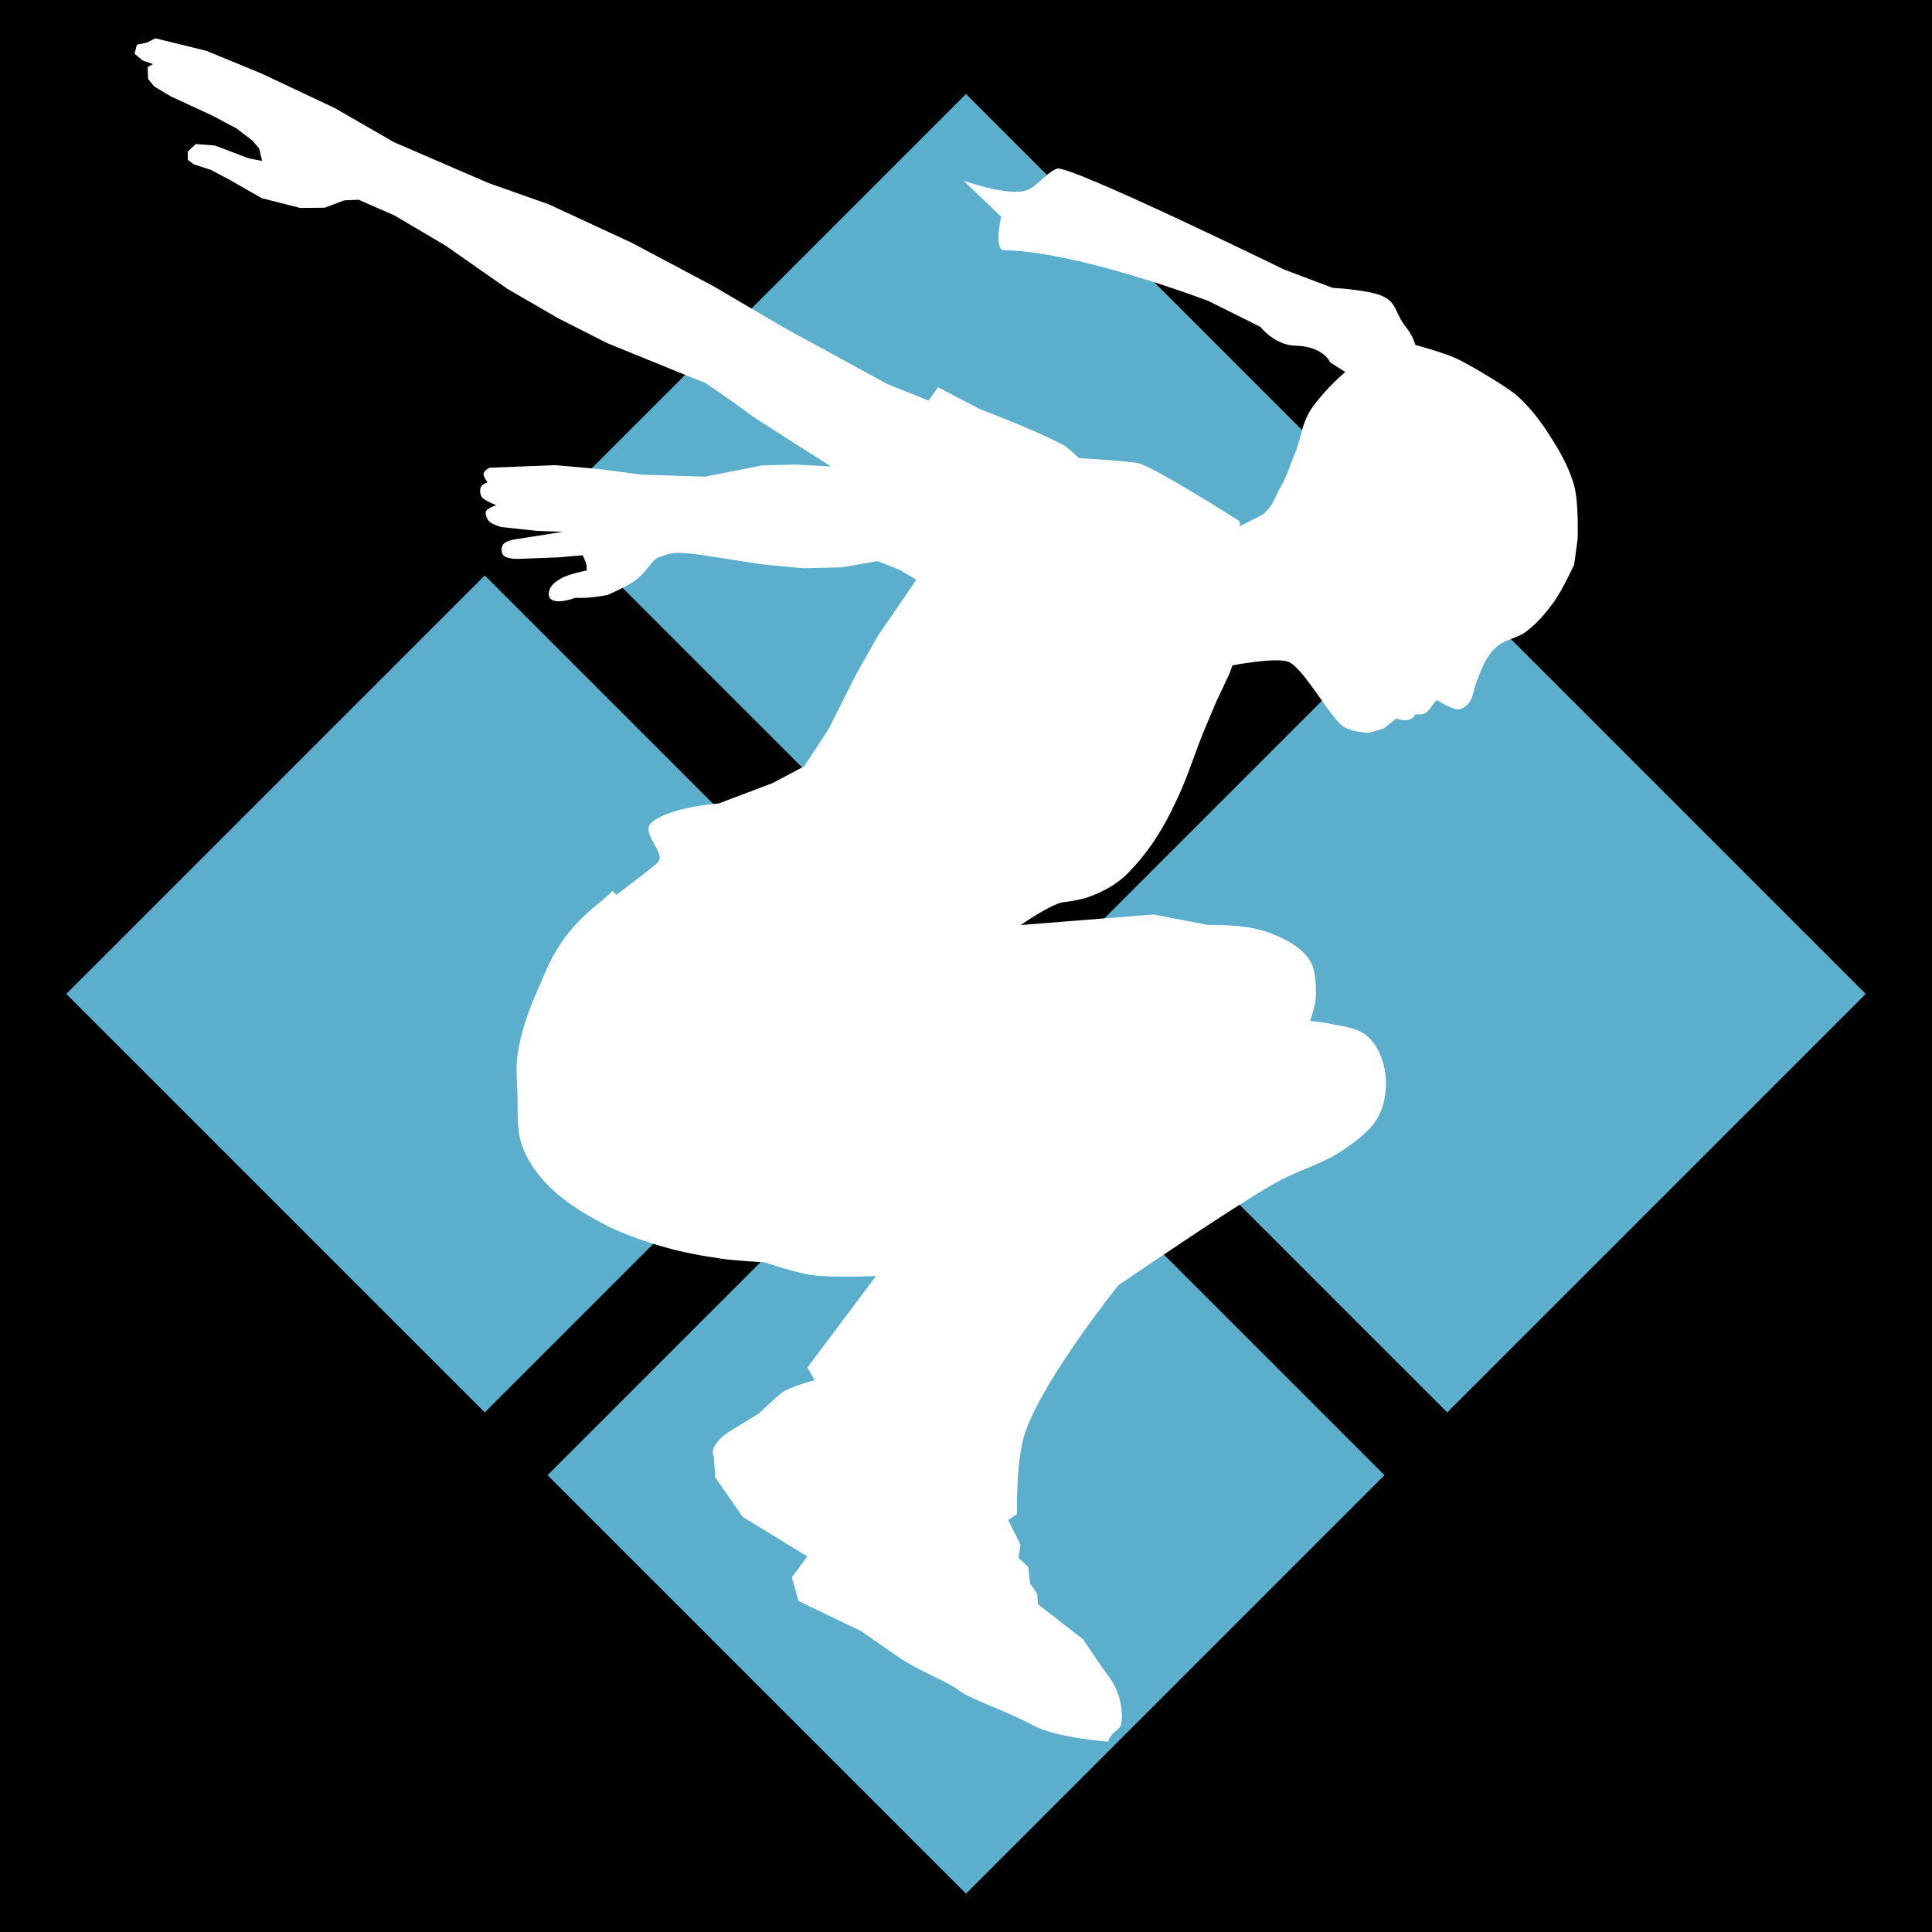
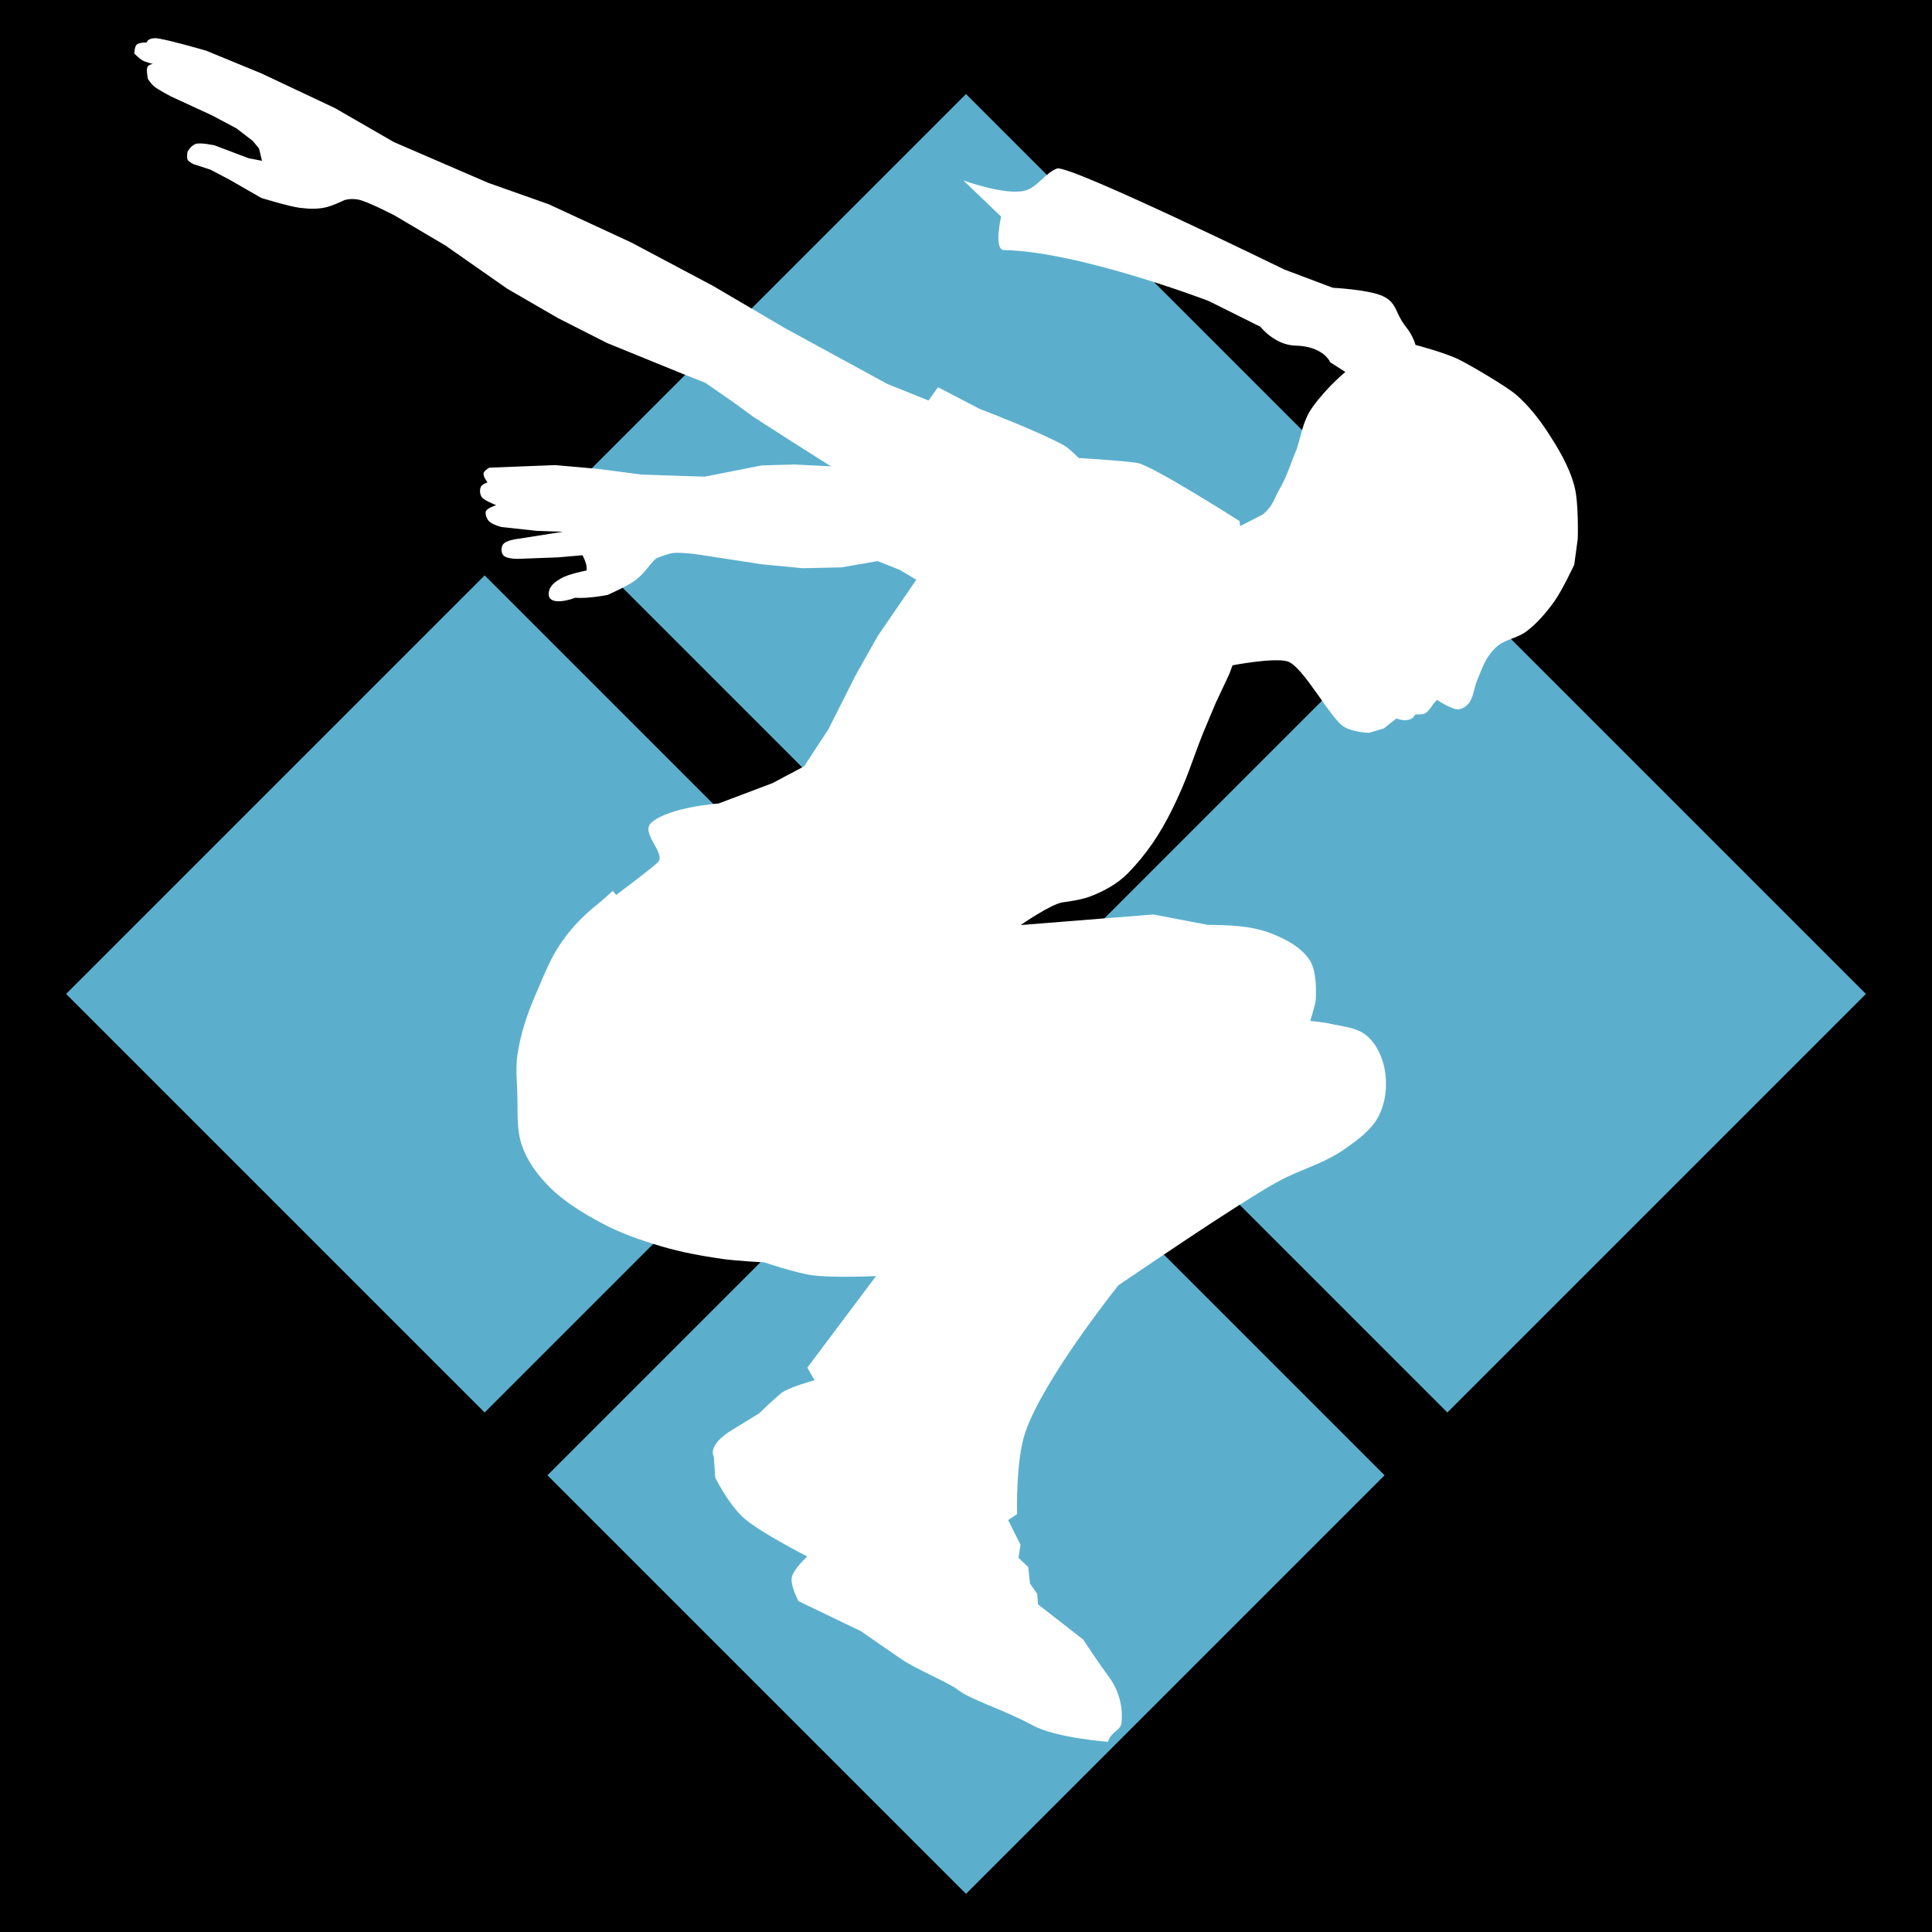
<svg xmlns="http://www.w3.org/2000/svg" width="512" height="512" id="svg3008" version="1.1">
  <defs id="defs3010" />
  <g id="layer1" transform="translate(-313.9286,-76.61223)">
    <rect style="fill:#000000;fill-opacity:1;stroke:none" id="rect3031" width="512" height="512" x="313.929" y="76.612" />
-     <g transform="matrix(3.19559,3.19559,-3.19559,3.19559,2155.191,-2337.754)" id="g3098">
-       <rect transform="matrix(0,1,-1,0,0,0)" y="-168.337" x="629.71" height="34.705" width="34.705" id="rect3100" style="fill:#5bafcd;fill-opacity:1;stroke:none" />
-       <rect transform="matrix(0,1,-1,0,0,0)" y="-168.337" x="629.71" height="34.705" width="34.705" id="use3102" style="fill:#5bafcd;fill-opacity:1;stroke:none" />
-       <rect transform="matrix(0,1,-1,0,0,0)" y="-168.337" x="669.621" height="34.705" width="34.705" id="use3104" style="fill:#5bafcd;fill-opacity:1;stroke:none" />
-       <rect transform="matrix(0,1,-1,0,0,0)" y="-208.247" x="629.71" height="34.705" width="34.705" id="use3106" style="fill:#5bafcd;fill-opacity:1;stroke:none" />
-       <rect transform="matrix(0,1,-1,0,0,0)" y="-208.247" x="669.621" height="34.705" width="34.705" id="use3108" style="fill:#5bafcd;fill-opacity:1;stroke:none" />
+     <g transform="matrix(1.914811,0,0,1.914811,-112.6353,-706.9045)" id="g3003" clip-path="none">
+       <rect transform="matrix(-0.7071068,0.7071068,-0.7071068,-0.7071068,0,0)" y="-632.525" x="46.483" height="81.924" width="81.924" id="use3102-1" style="fill:#5bafcd;fill-opacity:1;stroke:none" />
+       <rect transform="matrix(-0.7071068,0.7071068,-0.7071068,-0.7071068,0,0)" y="-632.525" x="140.695" height="81.924" width="81.924" id="use3104-7" style="fill:#5bafcd;fill-opacity:1;stroke:none" />
+       <rect transform="matrix(-0.7071068,0.7071068,-0.7071068,-0.7071068,0,0)" y="-726.737" x="46.483" height="81.924" width="81.924" id="use3106-4" style="fill:#5bafcd;fill-opacity:1;stroke:none" />
+       <rect transform="matrix(-0.7071068,0.7071068,-0.7071068,-0.7071068,0,0)" y="-726.737" x="140.695" height="81.924" width="81.924" id="use3108-0" style="fill:#5bafcd;fill-opacity:1;stroke:none" />
    </g>
-     <path id="path3110" d="m 546.096,414.761 -18.205,24.265 1.909,3.34 c 0,0 -6.675,1.797 -8.804,3.399 0,0 -2.51,2.095 -5.89,5.396 l -7.091,4.337 c -6.952,4.252 -4.898,7.14 -4.898,7.14 l 0.359,5.514 7.29,10.467 17.104,10.453 -4.104,5.572 1.778,6.254 16.528,7.954 c 0,0 6.782,4.703 10.592,7.326 4.072,2.804 12.813,6.397 14.942,8.093 3.565,2.839 11.701,5.063 20.125,9.602 6.12,3.298 19.816,4.297 19.816,4.297 0.96,-2.858 3.336,-2.95 3.569,-4.978 0.505,-4.384 -0.786,-8.84 -3.43,-12.374 -2.256,-3.017 -6.733,-9.761 -6.733,-9.761 l -11.96,-9.317 -0.191,-2.769 -1.908,-2.716 -0.477,-4.391 -2.57,-2.419 0.516,-3.502 -3.265,-6.514 2.364,-1.594 c 0,0 -0.395,-14.37 2.228,-21.827 5.085,-14.459 24.641,-38.82 24.641,-38.82 0,0 18.938,-12.876 28.583,-19.045 4.573,-2.924 9.119,-5.909 13.88,-8.515 5.588,-3.058 11.978,-4.68 17.197,-8.331 3.557,-2.489 7.412,-5.181 9.352,-9.065 1.826,-3.654 2.275,-8.141 1.538,-12.159 -0.614,-3.347 -2.186,-6.827 -4.791,-9.016 -2.606,-2.189 -6.39,-2.403 -9.707,-3.166 -1.722,-0.396 -5.25,-0.723 -5.25,-0.723 0,0 1.293,-4.121 1.425,-5.311 0.132,-1.19 0.434,-7.467 -1.382,-10.491 -2.173,-3.619 -6.383,-5.802 -10.306,-7.358 -5.298,-2.101 -11.243,-2.234 -16.941,-2.302 l -14.341,-2.75 -35.171,2.804 c 0,0 8.076,-5.612 11.148,-6.017 2.487,-0.328 5.237,-0.809 7.048,-1.48 3.776,-1.399 7.489,-3.431 10.298,-6.317 4.864,-4.997 8.452,-10.366 11.542,-16.616 4.269,-8.634 5.099,-12.383 8.246,-20.329 l 3.422,-8.147 3.609,-7.681 0.815,-2.232 c 0,0 10.485,-2.029 14.404,-1.09 4.213,1.01 11.745,15.712 15.366,17.526 2.949,1.478 6.461,1.44 6.461,1.44 l 3.9,-1.172 3.274,-2.618 c 0,0 1.456,0.49 2.209,0.475 0.673,-0.015 1.387,-0.143 1.957,-0.503 0.397,-0.25 0.907,-1.079 0.907,-1.079 0,0 1.738,0.154 2.482,-0.215 0.948,-0.471 2.13,-2.353 2.13,-2.353 l 1.058,-1.259 c 0,0 1.816,1.172 2.806,1.59 0.985,0.417 2.019,1.042 3.079,0.9 0.982,-0.132 1.905,-0.788 2.533,-1.554 1.319,-1.609 1.366,-3.933 2.159,-5.856 0.899,-2.177 1.656,-4.452 2.944,-6.425 0.75,-1.148 1.644,-2.241 2.735,-3.072 2.175,-1.658 5.158,-2.009 7.354,-3.64 2.927,-2.174 5.344,-5.028 7.477,-7.985 2.174,-3.014 5.319,-9.799 5.319,-9.799 l 0.915,-6.749 c 0,0 0.335,-9.549 -0.89,-14.095 -1.41,-5.232 -4.286,-10.015 -7.265,-14.542 -2.271,-3.452 -4.904,-6.732 -7.992,-9.477 -2.534,-2.252 -12.203,-7.911 -15.236,-9.424 -3.814,-1.902 -11.611,-3.927 -11.611,-3.927 0,0 -0.566,-2.361 -2.515,-4.776 -3.074,-3.81 -2.21,-6.682 -6.788,-8.414 -3.971,-1.503 -12.589,-1.943 -12.589,-1.943 l -12.843,-4.84 c 0,0 -57.217,-27.952 -60.251,-26.759 -3.275,1.288 -5.301,5.18 -8.741,5.922 -5.308,1.145 -16.054,-2.764 -16.054,-2.764 l 10.001,9.583 c 0,0 -2.057,8.806 0.756,8.863 20.078,0.409 54.22,13.486 54.22,13.486 l 13.732,6.842 c 0,0 3.772,4.855 9.252,4.984 7.53,0.177 9.242,4.419 9.242,4.419 l 4.011,2.574 c 0,0 -4.73,3.822 -8.668,9.26 -2.93,4.045 -3.218,8.928 -4.503,11.846 -1.108,2.516 -2.24,6.409 -4.108,9.62 -1.867,3.212 -1.613,4.376 -4.542,7.008 l -6.096,3.118 -0.107,-1.338 c 0,0 -23.268,-14.851 -27.164,-15.435 -4.203,-0.631 -15.451,-1.281 -15.451,-1.281 0,0 -2.549,-2.625 -4.137,-3.476 -7.386,-3.959 -22.074,-9.515 -22.074,-9.515 l -11.098,-5.774 -2.495,3.52 -10.906,-4.374 -27.227,-14.85 -18.884,-11.094 -21.753,-11.552 -21.865,-10.128 -16.056,-5.68 -24.989,-10.8 -15.638,-9.018 -19.423,-9.161 -14.672,-6.036 -13.492,-3.309 -2.259,1.139 -2.64,0.553 -0.626,2.389 2.158,1.813 2.748,0.929 -1.432,0.791 0.108,3.159 1.676,2.022 4.396,2.62 10.943,5.053 6.468,3.44 4.288,3.296 1.676,2.022 0.784,3.267 -3.561,-0.691 -8.964,-3.39 -5.036,-0.396 -2.159,2.021 0.022,2.166 1.604,1.195 4.461,1.447 4.892,2.577 8.597,4.923 10.231,2.613 6.497,-0.064 5.166,-1.949 3.82,-0.165 9.533,4.175 13.533,7.996 16.331,11.421 13.518,7.83 12.907,6.549 20.224,8.248 5.871,2.325 7.273,5.038 5.518,4.023 10.065,6.463 10.41,6.599 -9.713,-0.491 -8.648,0.25 -15.081,2.976 -16.721,-0.549 -11.469,-1.506 -11.425,-1.009 -17.448,0.681 c 0,0 -1.399,0.773 -1.54,1.467 -0.174,0.858 1.043,2.41 1.043,2.41 0,0 -1.433,0.526 -1.734,1.151 -0.409,0.848 -0.289,2.037 0.244,2.813 0.548,0.798 3.802,2.102 3.802,2.102 0,0 -2.693,0.787 -2.795,1.812 -0.086,0.855 0.298,1.79 0.877,2.425 0.82,0.898 3.302,1.547 3.302,1.547 l 9.425,1.016 6.857,0.239 -11.843,1.862 c 0,0 -3.235,0.326 -4.037,1.518 -0.526,0.783 -0.524,2.102 0.079,2.828 0.963,1.158 4.418,0.95 4.418,0.95 l 10.138,-0.38 6.454,-0.56 c 0,0 1.084,2.08 1.076,3.207 -0.01,1.045 0.079,0.812 0.079,0.812 0,0 -4.769,0.891 -6.821,2.093 -1.224,0.716 -2.578,1.609 -3.08,2.935 -0.294,0.777 -0.383,1.906 0.215,2.482 1.707,1.644 6.58,-0.256 6.58,-0.256 3.652,0.255 8.567,-0.753 8.567,-0.753 0,0 5.099,-2.246 7.013,-3.637 2.094,-1.522 2.742,-2.5 4.391,-4.496 0.976,-1.18 1.559,-1.587 1.559,-1.587 0,0 2.861,-1.205 4.382,-1.381 2.731,-0.315 8.224,0.62 8.224,0.62 l 15.21,2.348 10.929,1.052 10.318,-0.229 9.526,-1.661 5.871,2.325 4.396,2.62 -10.212,14.892 -5.923,10.518 -7.111,14.123 -6.477,9.899 -8.351,4.442 -14.303,5.409 c 0,0 -13.093,0.932 -17.786,5.048 -3.104,2.722 3.857,8.04 1.738,10.477 -0.949,1.092 -11.077,8.696 -11.077,8.696 l -0.949,-1.055 c 0,0 -2.708,2.483 -3.541,3.14 -3.068,2.421 -5.962,5.135 -8.363,8.219 -4.417,5.675 -5.668,9.567 -8.543,16.158 -2.191,5.025 -3.945,10.32 -4.764,15.74 -0.505,3.344 -0.198,6.766 -0.062,10.145 0.189,4.694 -0.308,9.599 1.219,14.042 1.355,3.942 3.914,7.489 6.806,10.492 4.047,4.203 9.172,7.319 14.315,10.076 5,2.68 10.421,4.562 15.862,6.169 5.251,1.551 10.667,2.541 16.087,3.32 3.695,0.531 11.162,0.917 11.162,0.917 0,0 8.262,2.79 12.556,3.39 5.631,0.787 17.054,0.241 17.054,0.241 z" style="fill:#ffffff;fill-opacity:1;stroke:none" />
+     <path id="path3110-9" d="m 546.092,414.776 -18.209,24.269 1.91,3.341 c 0,0 -6.676,1.797 -8.806,3.4 0,0 -2.511,2.095 -5.891,5.397 l -7.093,4.338 c -6.953,4.253 -4.899,7.141 -4.899,7.141 l 0.359,5.515 c 0,0 3.311,6.72 7.291,10.469 3.98,3.749 17.107,10.455 17.107,10.455 0,0 -3.706,3.371 -4.104,5.573 -0.398,2.202 1.779,6.255 1.779,6.255 l 16.531,7.955 c 0,0 6.783,4.704 10.594,7.327 4.073,2.805 12.815,6.398 14.945,8.095 3.565,2.839 11.703,5.064 20.128,9.604 6.121,3.298 19.819,4.298 19.819,4.298 0.96,-2.859 3.336,-2.95 3.57,-4.979 0.506,-4.385 -0.786,-8.842 -3.431,-12.376 -2.257,-3.017 -6.734,-9.763 -6.734,-9.763 l -11.962,-9.319 -0.191,-2.77 -1.908,-2.716 -0.477,-4.392 -2.571,-2.42 0.516,-3.502 -3.266,-6.515 2.365,-1.594 c 0,0 -0.395,-14.372 2.228,-21.831 5.086,-14.461 24.646,-38.827 24.646,-38.827 0,0 18.941,-12.879 28.588,-19.048 4.574,-2.925 9.12,-5.91 13.883,-8.516 5.589,-3.058 11.98,-4.681 17.201,-8.332 3.558,-2.489 7.413,-5.182 9.354,-9.066 1.827,-3.655 2.275,-8.142 1.538,-12.161 -0.614,-3.348 -2.186,-6.828 -4.792,-9.018 -2.606,-2.19 -6.391,-2.403 -9.708,-3.166 -1.722,-0.396 -5.251,-0.723 -5.251,-0.723 0,0 1.293,-4.122 1.426,-5.312 0.132,-1.191 0.434,-7.469 -1.383,-10.493 -2.174,-3.619 -6.384,-5.803 -10.308,-7.36 -5.299,-2.101 -11.245,-2.235 -16.945,-2.303 l -14.344,-2.751 -35.178,2.805 c 0,0 8.077,-5.613 11.15,-6.018 2.487,-0.328 5.238,-0.809 7.049,-1.48 3.777,-1.399 7.491,-3.432 10.3,-6.318 4.865,-4.998 8.453,-10.368 11.545,-16.619 4.27,-8.635 5.1,-12.385 8.247,-20.333 l 3.423,-8.149 3.61,-7.683 0.815,-2.232 c 0,0 10.487,-2.029 14.406,-1.09 4.214,1.01 11.747,15.715 15.369,17.53 2.95,1.478 6.462,1.44 6.462,1.44 l 3.9,-1.172 3.275,-2.619 c 0,0 1.456,0.49 2.209,0.475 0.674,-0.015 1.387,-0.143 1.958,-0.503 0.397,-0.25 0.907,-1.079 0.907,-1.079 0,0 1.739,0.154 2.483,-0.215 0.948,-0.471 2.13,-2.353 2.13,-2.353 l 1.058,-1.259 c 0,0 1.816,1.172 2.806,1.591 0.985,0.417 2.02,1.042 3.08,0.9 0.982,-0.132 1.905,-0.788 2.533,-1.554 1.32,-1.609 1.366,-3.934 2.16,-5.857 0.899,-2.178 1.656,-4.453 2.944,-6.426 0.75,-1.148 1.645,-2.241 2.735,-3.072 2.175,-1.659 5.159,-2.009 7.355,-3.64 2.928,-2.175 5.344,-5.029 7.478,-7.987 2.174,-3.015 5.32,-9.801 5.32,-9.801 l 0.915,-6.75 c 0,0 0.335,-9.551 -0.89,-14.098 -1.41,-5.233 -4.287,-10.017 -7.266,-14.545 -2.272,-3.453 -4.904,-6.733 -7.994,-9.479 -2.534,-2.252 -12.205,-7.912 -15.239,-9.425 -3.814,-1.902 -11.613,-3.927 -11.613,-3.927 0,0 -0.566,-2.361 -2.515,-4.777 -3.074,-3.81 -2.211,-6.683 -6.79,-8.416 -3.972,-1.503 -12.592,-1.943 -12.592,-1.943 l -12.845,-4.841 c 0,0 -57.228,-27.957 -60.262,-26.764 -3.276,1.288 -5.302,5.181 -8.743,5.923 -5.309,1.145 -16.057,-2.764 -16.057,-2.764 l 10.003,9.585 c 0,0 -2.058,8.808 0.756,8.865 20.082,0.41 54.23,13.489 54.23,13.489 l 13.734,6.844 c 0,0 3.772,4.856 9.254,4.985 7.531,0.177 9.244,4.419 9.244,4.419 l 4.011,2.574 c 0,0 -4.731,3.823 -8.67,9.261 -2.93,4.046 -3.219,8.93 -4.504,11.848 -1.108,2.516 -2.241,6.41 -4.109,9.622 -1.868,3.213 -1.613,4.377 -4.543,7.01 l -6.097,3.119 -0.107,-1.338 c 0,0 -23.272,-14.853 -27.169,-15.438 -4.204,-0.631 -15.453,-1.282 -15.453,-1.282 0,0 -2.55,-2.625 -4.138,-3.476 -7.387,-3.96 -22.078,-9.517 -22.078,-9.517 l -11.1,-5.775 -2.495,3.521 -10.908,-4.374 -27.232,-14.852 -18.887,-11.096 -21.757,-11.554 -21.869,-10.129 -16.059,-5.681 -24.993,-10.802 -15.641,-9.019 -19.427,-9.162 -14.674,-6.037 c 0,0 -11.433,-3.32 -13.494,-3.31 -2.062,0.01 -2.259,1.14 -2.259,1.14 0,0 -2.016,-0.041 -2.64,0.553 -0.624,0.594 -0.627,2.389 -0.627,2.389 0,0 1.328,1.346 2.159,1.814 0.831,0.467 2.749,0.929 2.749,0.929 0,0 -1.038,0.096 -1.432,0.791 -0.394,0.695 0.107,3.159 0.107,3.159 0,0 0.696,1.183 1.676,2.022 0.981,0.839 4.397,2.62 4.397,2.62 l 10.945,5.053 6.469,3.441 4.289,3.297 1.676,2.022 0.784,3.267 -3.562,-0.691 -8.966,-3.391 c 0,0 -3.777,-0.838 -5.037,-0.396 -1.26,0.441 -2.159,2.022 -2.159,2.022 0,0 -0.293,1.547 0.021,2.166 0.315,0.619 1.605,1.195 1.605,1.195 l 4.462,1.447 4.893,2.577 8.599,4.924 c 0,0 7.41,2.273 10.233,2.614 2.823,0.341 4.529,0.306 6.498,-0.064 1.969,-0.369 5.167,-1.949 5.167,-1.949 0,0 1.489,-0.601 3.821,-0.165 2.332,0.436 9.534,4.175 9.534,4.175 l 13.535,7.997 16.334,11.423 13.521,7.832 12.909,6.551 20.227,8.25 5.872,2.325 7.275,5.039 5.519,4.024 10.067,6.464 10.412,6.6 -9.715,-0.491 -8.65,0.25 -15.084,2.977 -16.724,-0.549 -11.471,-1.506 -11.428,-1.009 -17.451,0.681 c 0,0 -1.399,0.773 -1.54,1.468 -0.174,0.858 1.043,2.411 1.043,2.411 0,0 -1.433,0.526 -1.735,1.151 -0.409,0.848 -0.289,2.038 0.244,2.814 0.548,0.799 3.802,2.103 3.802,2.103 0,0 -2.693,0.787 -2.795,1.812 -0.086,0.856 0.298,1.79 0.878,2.425 0.82,0.898 3.303,1.548 3.303,1.548 l 9.427,1.016 6.858,0.239 -11.845,1.862 c 0,0 -3.235,0.326 -4.037,1.518 -0.526,0.783 -0.524,2.103 0.079,2.828 0.963,1.159 4.418,0.951 4.418,0.951 l 10.139,-0.38 6.455,-0.56 c 0,0 1.084,2.08 1.076,3.208 0,1.046 0.08,0.812 0.08,0.812 0,0 -4.769,0.892 -6.822,2.093 -1.224,0.716 -2.579,1.609 -3.081,2.936 -0.294,0.777 -0.383,1.906 0.216,2.483 1.707,1.645 6.581,-0.256 6.581,-0.256 3.653,0.255 8.569,-0.753 8.569,-0.753 0,0 5.1,-2.247 7.014,-3.637 2.095,-1.522 2.742,-2.501 4.392,-4.497 0.976,-1.181 1.559,-1.587 1.559,-1.587 0,0 2.861,-1.205 4.383,-1.381 2.731,-0.315 8.225,0.62 8.225,0.62 l 15.213,2.348 10.931,1.052 10.319,-0.229 9.528,-1.661 5.872,2.325 4.396,2.62 -10.214,14.895 -5.924,10.52 -7.112,14.125 -6.478,9.901 -8.353,4.443 -14.306,5.41 c 0,0 -13.096,0.932 -17.789,5.049 -3.104,2.722 3.858,8.041 1.738,10.479 -0.949,1.092 -11.079,8.698 -11.079,8.698 l -0.949,-1.055 c 0,0 -2.708,2.483 -3.541,3.14 -3.069,2.422 -5.963,5.136 -8.364,8.221 -4.417,5.676 -5.669,9.568 -8.544,16.161 -2.192,5.026 -3.946,10.322 -4.765,15.743 -0.506,3.344 -0.198,6.767 -0.063,10.147 0.19,4.695 -0.308,9.601 1.219,14.045 1.355,3.943 3.915,7.49 6.807,10.494 4.048,4.204 9.174,7.32 14.318,10.078 5.001,2.681 10.423,4.562 15.865,6.17 5.252,1.551 10.669,2.541 16.089,3.32 3.696,0.531 11.164,0.918 11.164,0.918 0,0 8.264,2.79 12.558,3.391 5.631,0.788 17.057,0.241 17.057,0.241 z" style="fill:#ffffff;fill-opacity:1;stroke:none" />
  </g>
</svg>
